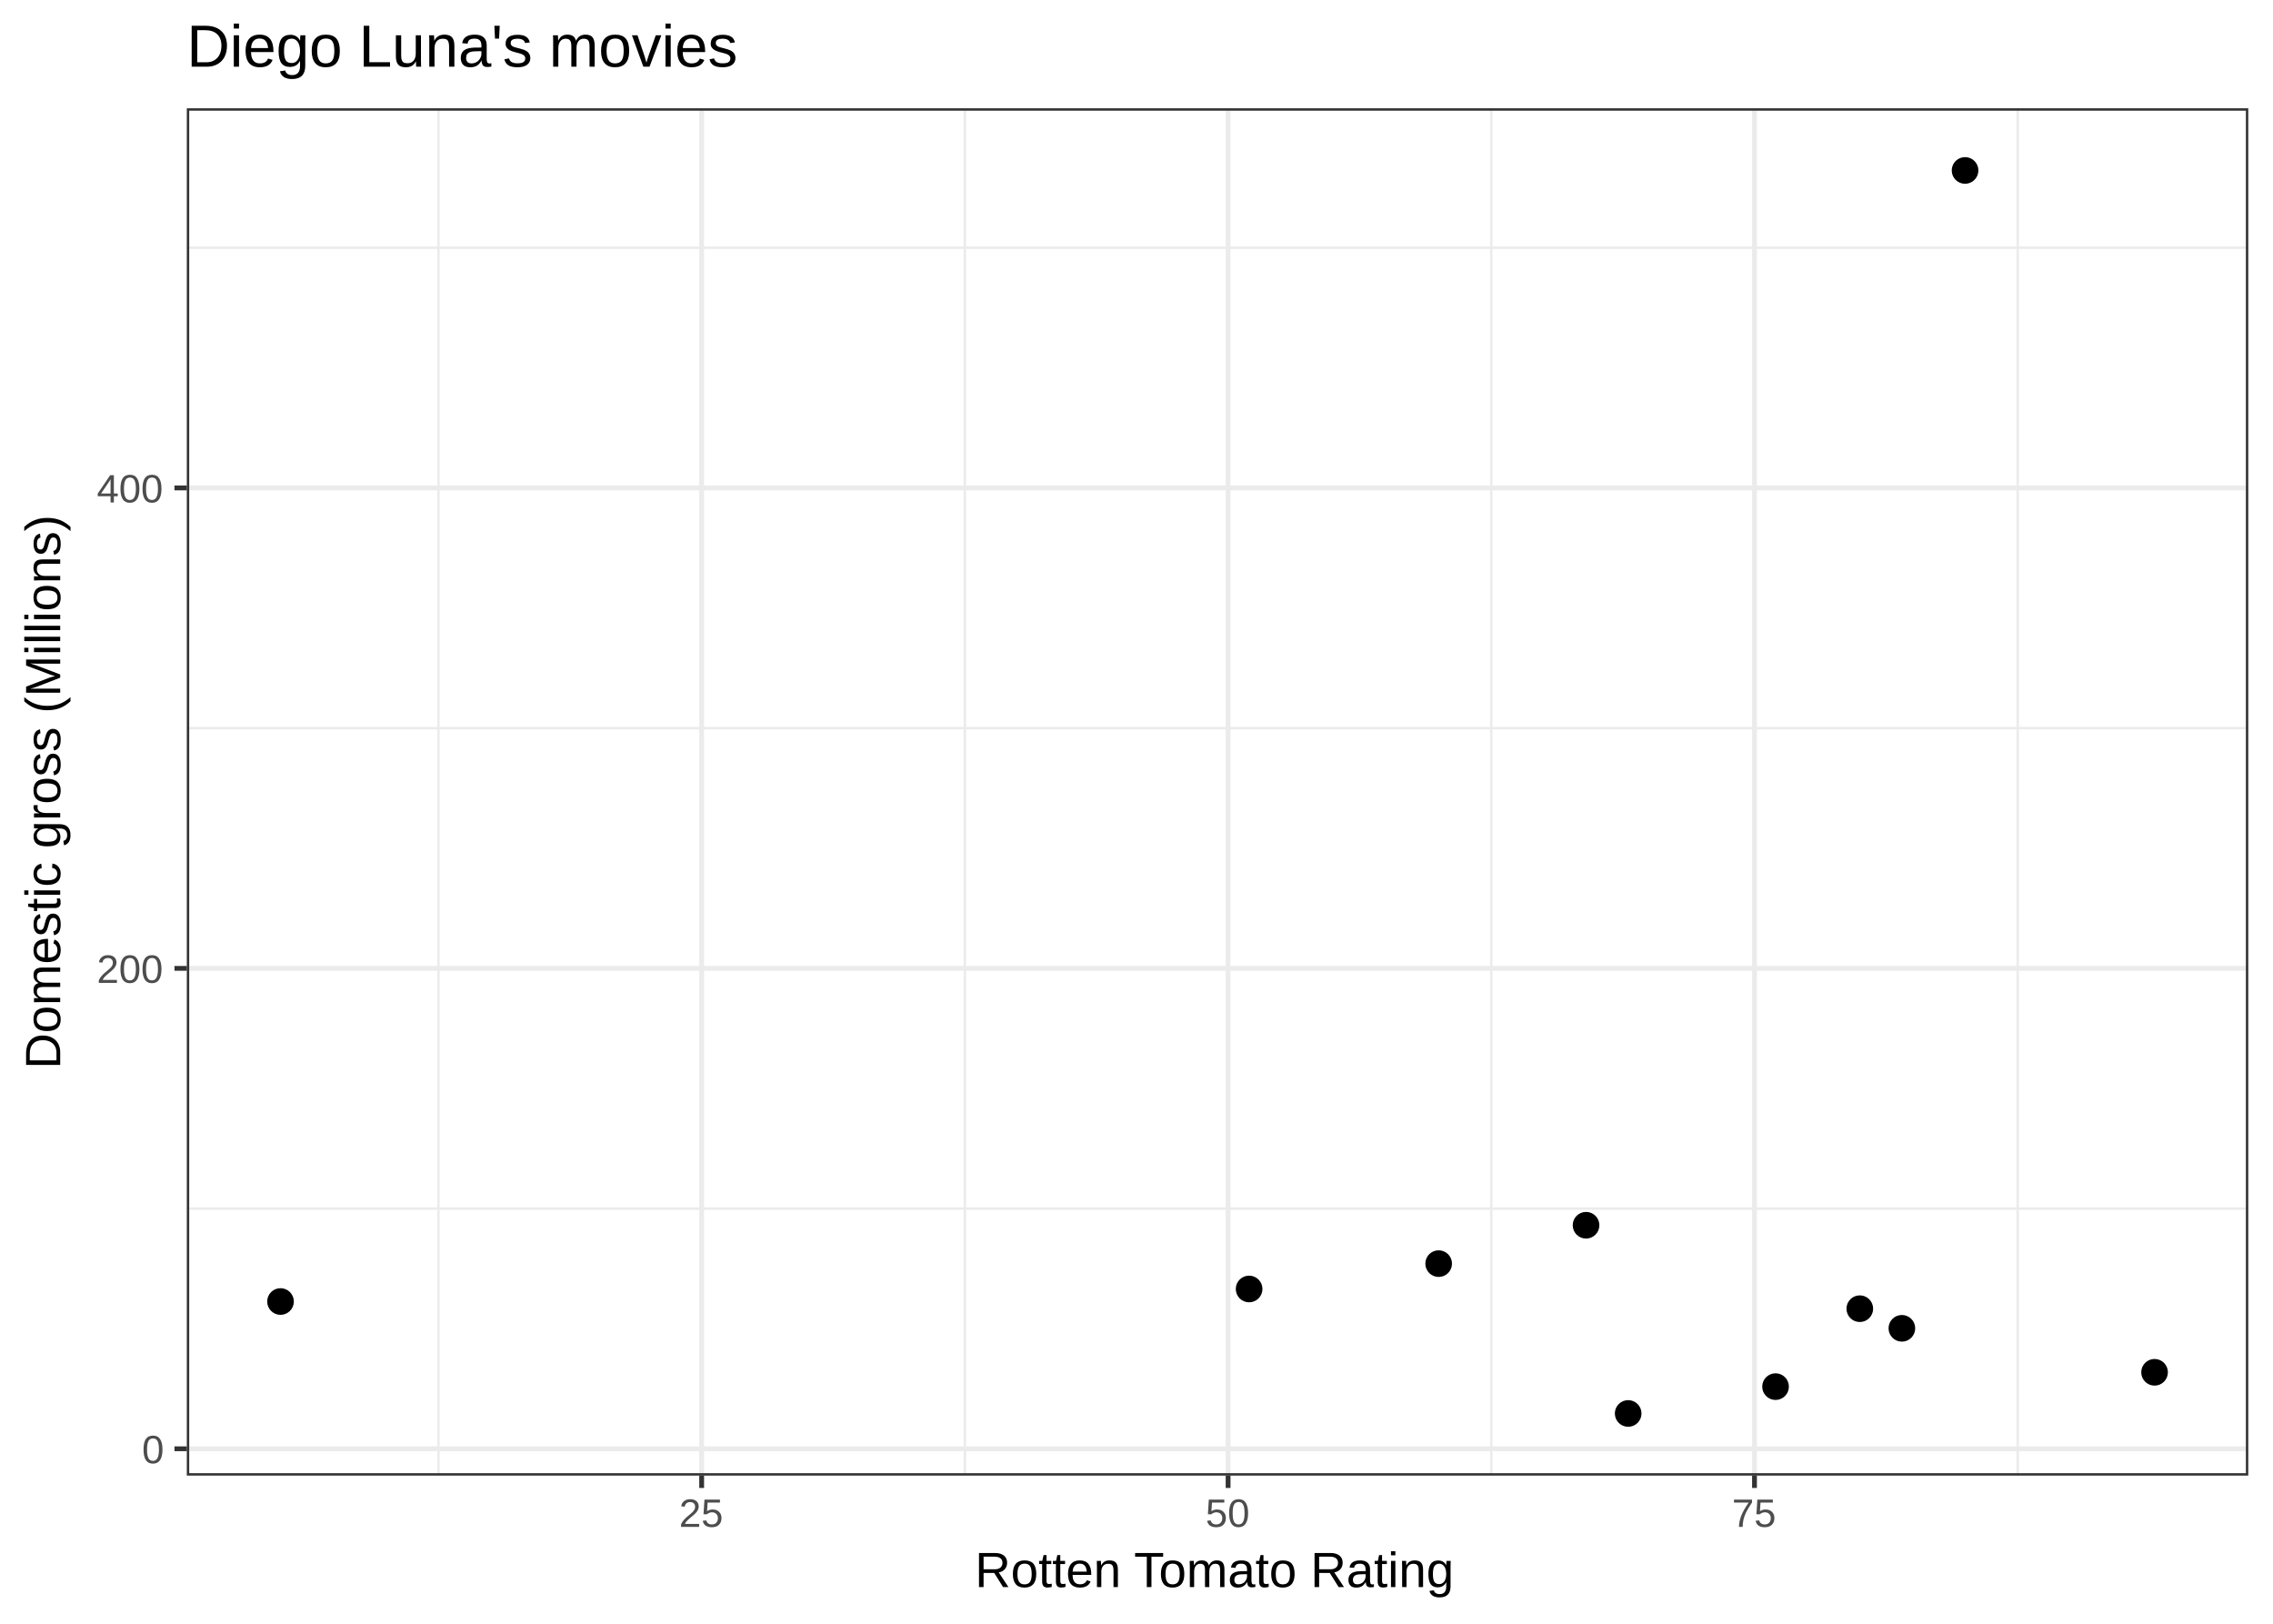
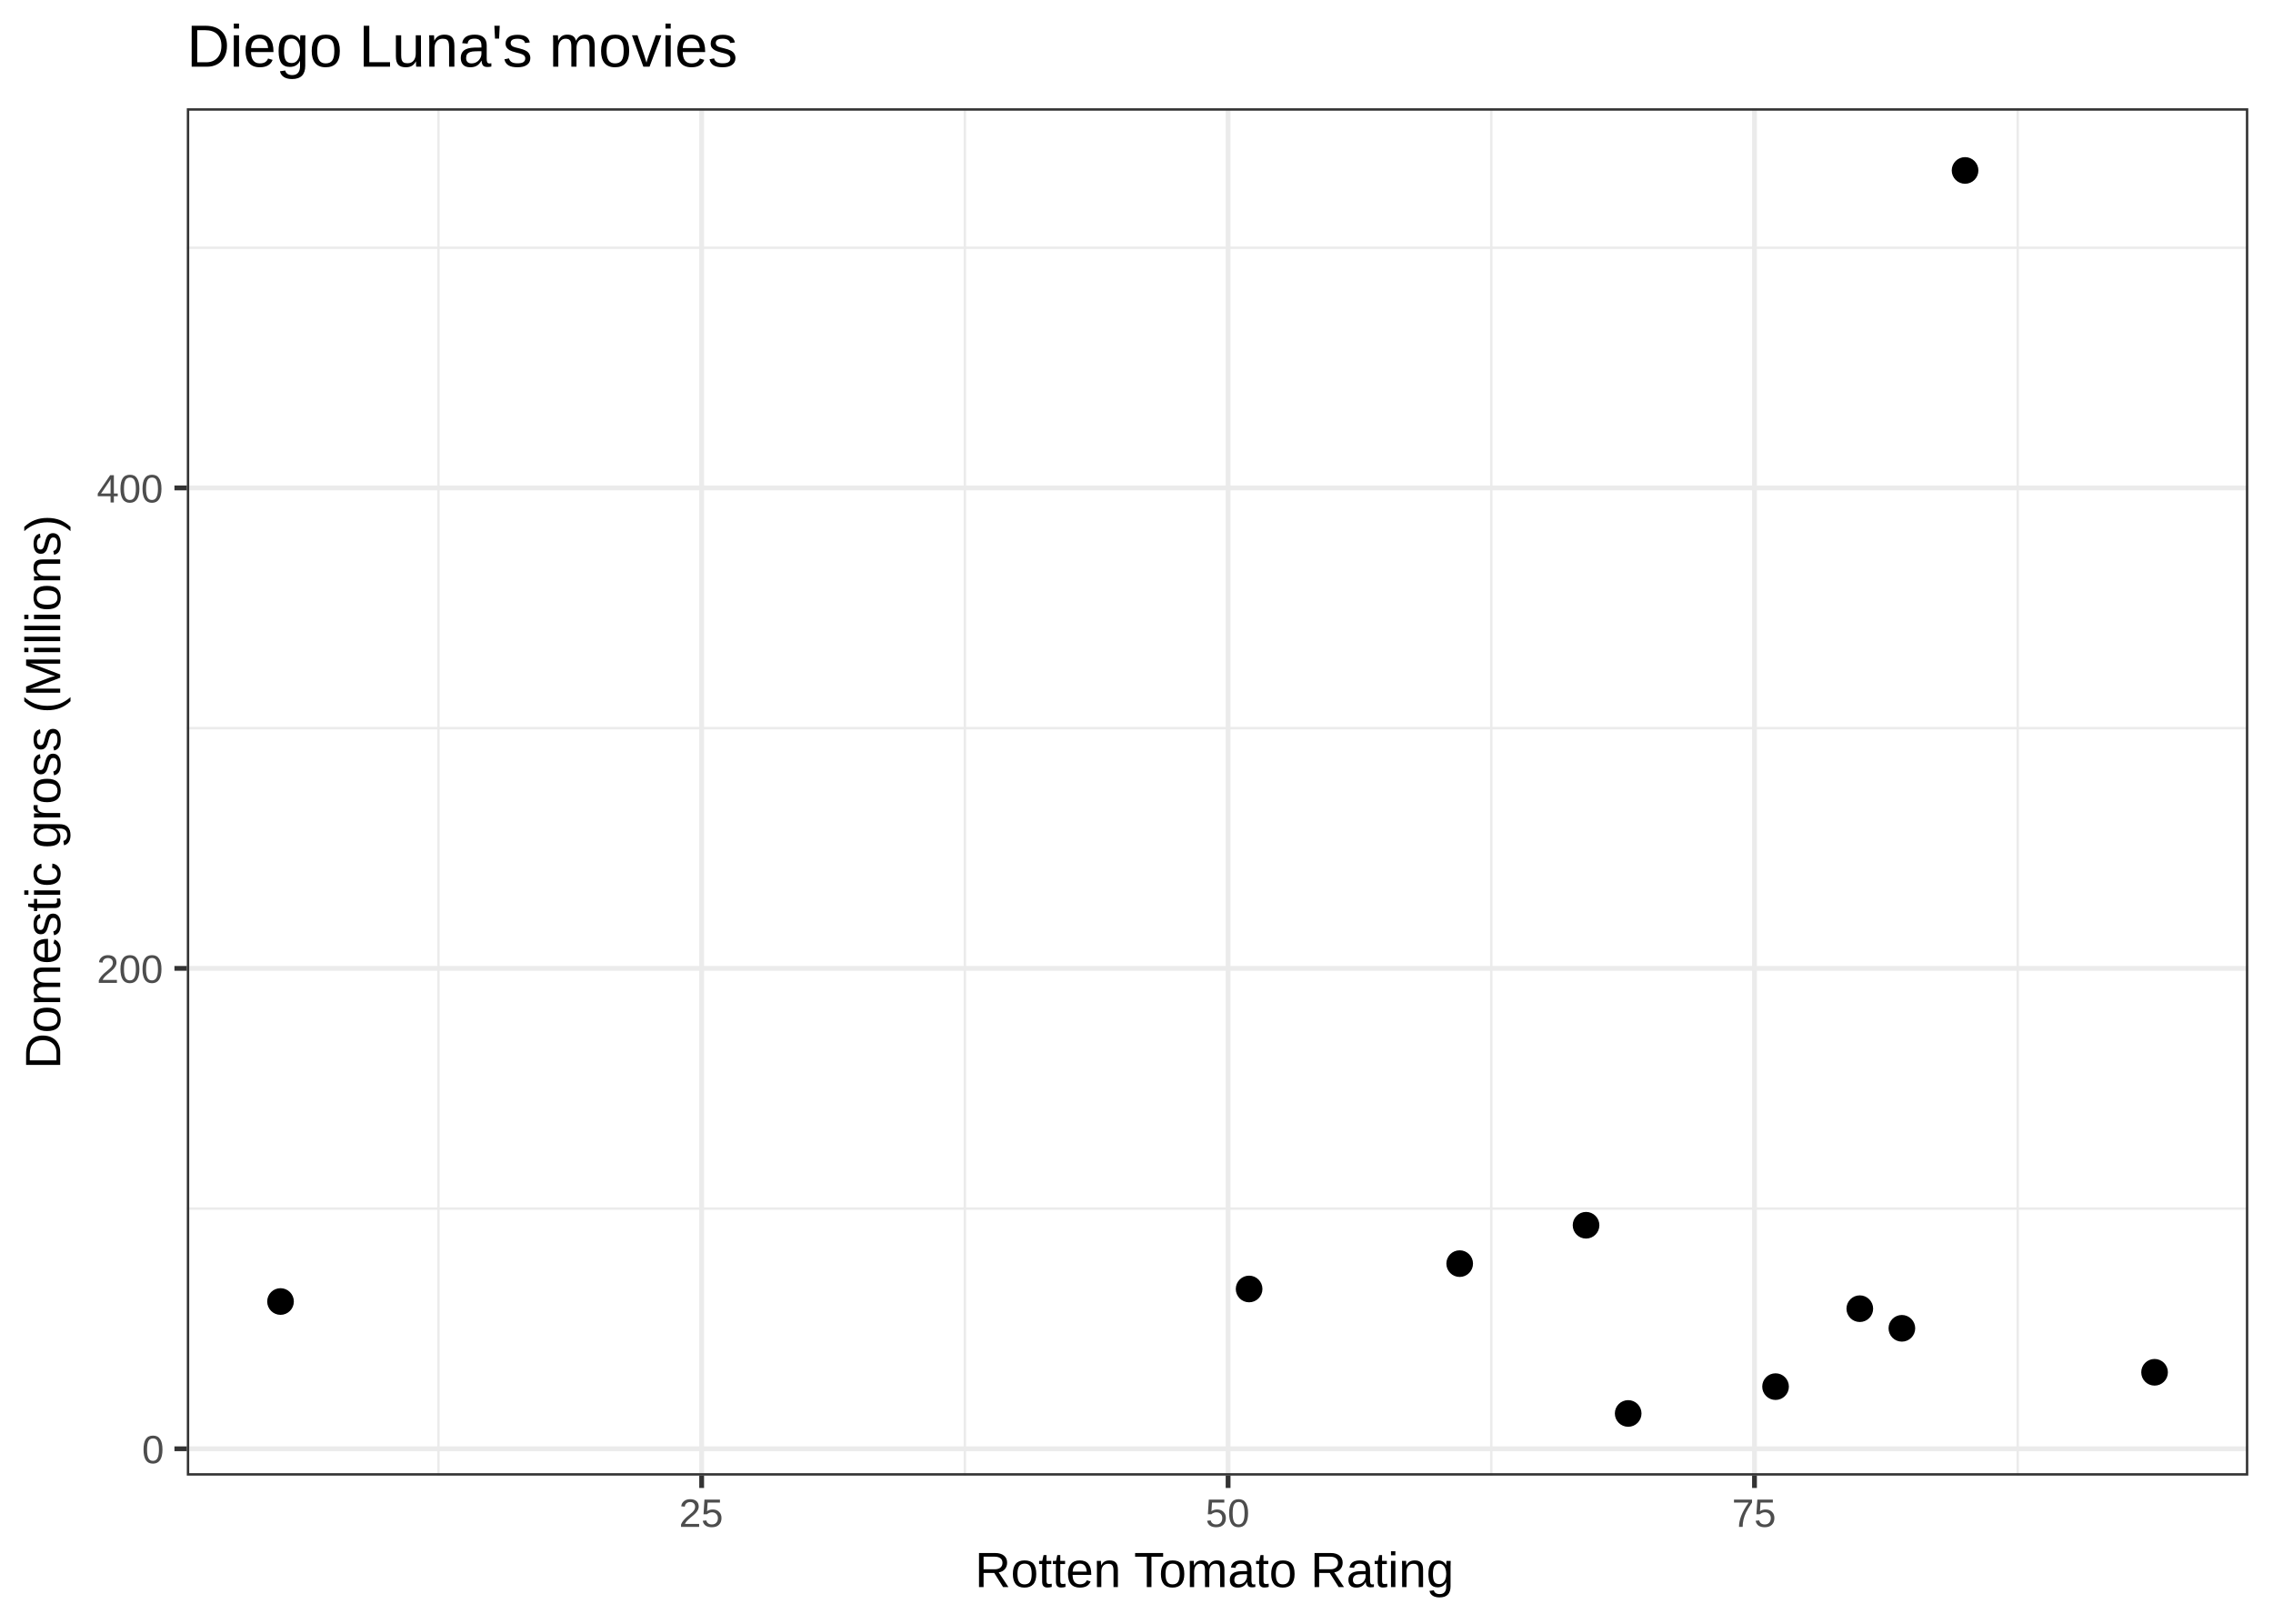
<svg xmlns="http://www.w3.org/2000/svg" viewBox="0 0 504.00 360.00">
  <defs>
    <style type="text/css">
    line, polyline, path, rect, circle {
      fill: none;
      stroke: #000000;
      stroke-linecap: round;
      stroke-linejoin: round;
      stroke-miterlimit: 10.00;
    }
  </style>
  </defs>
  <rect width="100%" height="100%" style="stroke: none; fill: #FFFFFF;" />
  <rect x="0.00" y="0.00" width="504.00" height="360.00" style="stroke-width: 1.07; stroke: #FFFFFF; fill: #FFFFFF;" />
  <defs>
    <clipPath id="cpNDEuNDIxNXw0OTguNTIxfDMyNy4xNTd8MjQuMDA3Mw==">
      <rect x="41.42" y="24.01" width="457.10" height="303.15" />
    </clipPath>
  </defs>
  <rect x="41.42" y="24.01" width="457.10" height="303.15" style="stroke-width: 1.07; stroke: none; fill: #FFFFFF;" clip-path="url(#cpNDEuNDIxNXw0OTguNTIxfDMyNy4xNTd8MjQuMDA3Mw==)" />
  <polyline points="41.42,267.95 498.52,267.95 " style="stroke-width: 0.53; stroke: #EBEBEB; stroke-linecap: butt;" clip-path="url(#cpNDEuNDIxNXw0OTguNTIxfDMyNy4xNTd8MjQuMDA3Mw==)" />
  <polyline points="41.42,161.44 498.52,161.44 " style="stroke-width: 0.53; stroke: #EBEBEB; stroke-linecap: butt;" clip-path="url(#cpNDEuNDIxNXw0OTguNTIxfDMyNy4xNTd8MjQuMDA3Mw==)" />
  <polyline points="41.42,54.92 498.52,54.92 " style="stroke-width: 0.53; stroke: #EBEBEB; stroke-linecap: butt;" clip-path="url(#cpNDEuNDIxNXw0OTguNTIxfDMyNy4xNTd8MjQuMDA3Mw==)" />
  <polyline points="97.22,327.16 97.22,24.01 " style="stroke-width: 0.53; stroke: #EBEBEB; stroke-linecap: butt;" clip-path="url(#cpNDEuNDIxNXw0OTguNTIxfDMyNy4xNTd8MjQuMDA3Mw==)" />
  <polyline points="213.94,327.16 213.94,24.01 " style="stroke-width: 0.53; stroke: #EBEBEB; stroke-linecap: butt;" clip-path="url(#cpNDEuNDIxNXw0OTguNTIxfDMyNy4xNTd8MjQuMDA3Mw==)" />
  <polyline points="330.67,327.16 330.67,24.01 " style="stroke-width: 0.53; stroke: #EBEBEB; stroke-linecap: butt;" clip-path="url(#cpNDEuNDIxNXw0OTguNTIxfDMyNy4xNTd8MjQuMDA3Mw==)" />
  <polyline points="447.39,327.16 447.39,24.01 " style="stroke-width: 0.53; stroke: #EBEBEB; stroke-linecap: butt;" clip-path="url(#cpNDEuNDIxNXw0OTguNTIxfDMyNy4xNTd8MjQuMDA3Mw==)" />
  <polyline points="41.42,321.21 498.52,321.21 " style="stroke-width: 1.07; stroke: #EBEBEB; stroke-linecap: butt;" clip-path="url(#cpNDEuNDIxNXw0OTguNTIxfDMyNy4xNTd8MjQuMDA3Mw==)" />
  <polyline points="41.42,214.70 498.52,214.70 " style="stroke-width: 1.07; stroke: #EBEBEB; stroke-linecap: butt;" clip-path="url(#cpNDEuNDIxNXw0OTguNTIxfDMyNy4xNTd8MjQuMDA3Mw==)" />
  <polyline points="41.42,108.18 498.52,108.18 " style="stroke-width: 1.07; stroke: #EBEBEB; stroke-linecap: butt;" clip-path="url(#cpNDEuNDIxNXw0OTguNTIxfDMyNy4xNTd8MjQuMDA3Mw==)" />
  <polyline points="155.58,327.16 155.58,24.01 " style="stroke-width: 1.07; stroke: #EBEBEB; stroke-linecap: butt;" clip-path="url(#cpNDEuNDIxNXw0OTguNTIxfDMyNy4xNTd8MjQuMDA3Mw==)" />
  <polyline points="272.31,327.16 272.31,24.01 " style="stroke-width: 1.07; stroke: #EBEBEB; stroke-linecap: butt;" clip-path="url(#cpNDEuNDIxNXw0OTguNTIxfDMyNy4xNTd8MjQuMDA3Mw==)" />
  <polyline points="389.03,327.16 389.03,24.01 " style="stroke-width: 1.07; stroke: #EBEBEB; stroke-linecap: butt;" clip-path="url(#cpNDEuNDIxNXw0OTguNTIxfDMyNy4xNTd8MjQuMDA3Mw==)" />
  <circle cx="62.20" cy="288.56" r="1.95pt" style="stroke-width: 0.71; fill: #000000;" clip-path="url(#cpNDEuNDIxNXw0OTguNTIxfDMyNy4xNTd8MjQuMDA3Mw==)" />
  <circle cx="435.72" cy="37.79" r="1.95pt" style="stroke-width: 0.71; fill: #000000;" clip-path="url(#cpNDEuNDIxNXw0OTguNTIxfDMyNy4xNTd8MjQuMDA3Mw==)" />
  <circle cx="421.71" cy="294.50" r="1.95pt" style="stroke-width: 0.71; fill: #000000;" clip-path="url(#cpNDEuNDIxNXw0OTguNTIxfDMyNy4xNTd8MjQuMDA3Mw==)" />
  <circle cx="351.68" cy="271.65" r="1.95pt" style="stroke-width: 0.71; fill: #000000;" clip-path="url(#cpNDEuNDIxNXw0OTguNTIxfDMyNy4xNTd8MjQuMDA3Mw==)" />
  <circle cx="276.97" cy="285.78" r="1.95pt" style="stroke-width: 0.71; fill: #000000;" clip-path="url(#cpNDEuNDIxNXw0OTguNTIxfDMyNy4xNTd8MjQuMDA3Mw==)" />
  <circle cx="477.74" cy="304.25" r="1.95pt" style="stroke-width: 0.71; fill: #000000;" clip-path="url(#cpNDEuNDIxNXw0OTguNTIxfDMyNy4xNTd8MjQuMDA3Mw==)" />
  <circle cx="361.02" cy="313.38" r="1.95pt" style="stroke-width: 0.71; fill: #000000;" clip-path="url(#cpNDEuNDIxNXw0OTguNTIxfDMyNy4xNTd8MjQuMDA3Mw==)" />
-   <circle cx="319.00" cy="280.16" r="1.95pt" style="stroke-width: 0.71; fill: #000000;" clip-path="url(#cpNDEuNDIxNXw0OTguNTIxfDMyNy4xNTd8MjQuMDA3Mw==)" />
+   <circle cx="323.66" cy="280.16" r="1.95pt" style="stroke-width: 0.71; fill: #000000;" clip-path="url(#cpNDEuNDIxNXw0OTguNTIxfDMyNy4xNTd8MjQuMDA3Mw==)" />
  <circle cx="412.38" cy="290.15" r="1.95pt" style="stroke-width: 0.71; fill: #000000;" clip-path="url(#cpNDEuNDIxNXw0OTguNTIxfDMyNy4xNTd8MjQuMDA3Mw==)" />
  <circle cx="393.70" cy="307.43" r="1.95pt" style="stroke-width: 0.71; fill: #000000;" clip-path="url(#cpNDEuNDIxNXw0OTguNTIxfDMyNy4xNTd8MjQuMDA3Mw==)" />
  <rect x="41.42" y="24.01" width="457.10" height="303.15" style="stroke-width: 1.07; stroke: #333333;" clip-path="url(#cpNDEuNDIxNXw0OTguNTIxfDMyNy4xNTd8MjQuMDA3Mw==)" />
  <defs>
    <clipPath id="cpMHw1MDR8MzYwfDA=">
      <rect x="0.00" y="0.00" width="504.00" height="360.00" />
    </clipPath>
  </defs>
  <g clip-path="url(#cpMHw1MDR8MzYwfDA=)">
    <text x="31.48" y="324.43" style="font-size: 8.80px; fill: #4D4D4D; font-family: Arial;" textLength="5.01px" lengthAdjust="spacingAndGlyphs">0</text>
  </g>
  <g clip-path="url(#cpMHw1MDR8MzYwfDA=)">
    <text x="21.47" y="217.91" style="font-size: 8.80px; fill: #4D4D4D; font-family: Arial;" textLength="15.02px" lengthAdjust="spacingAndGlyphs">200</text>
  </g>
  <g clip-path="url(#cpMHw1MDR8MzYwfDA=)">
    <text x="21.47" y="111.40" style="font-size: 8.80px; fill: #4D4D4D; font-family: Arial;" textLength="15.02px" lengthAdjust="spacingAndGlyphs">400</text>
  </g>
  <polyline points="38.68,321.21 41.42,321.21 " style="stroke-width: 1.07; stroke: #333333; stroke-linecap: butt;" clip-path="url(#cpMHw1MDR8MzYwfDA=)" />
  <polyline points="38.68,214.70 41.42,214.70 " style="stroke-width: 1.07; stroke: #333333; stroke-linecap: butt;" clip-path="url(#cpMHw1MDR8MzYwfDA=)" />
  <polyline points="38.68,108.18 41.42,108.18 " style="stroke-width: 1.07; stroke: #333333; stroke-linecap: butt;" clip-path="url(#cpMHw1MDR8MzYwfDA=)" />
  <polyline points="155.58,329.90 155.58,327.16 " style="stroke-width: 1.07; stroke: #333333; stroke-linecap: butt;" clip-path="url(#cpMHw1MDR8MzYwfDA=)" />
  <polyline points="272.31,329.90 272.31,327.16 " style="stroke-width: 1.07; stroke: #333333; stroke-linecap: butt;" clip-path="url(#cpMHw1MDR8MzYwfDA=)" />
  <polyline points="389.03,329.90 389.03,327.16 " style="stroke-width: 1.07; stroke: #333333; stroke-linecap: butt;" clip-path="url(#cpMHw1MDR8MzYwfDA=)" />
  <g clip-path="url(#cpMHw1MDR8MzYwfDA=)">
    <text x="150.57" y="338.53" style="font-size: 8.80px; fill: #4D4D4D; font-family: Arial;" textLength="10.01px" lengthAdjust="spacingAndGlyphs">25</text>
  </g>
  <g clip-path="url(#cpMHw1MDR8MzYwfDA=)">
    <text x="267.30" y="338.53" style="font-size: 8.80px; fill: #4D4D4D; font-family: Arial;" textLength="10.01px" lengthAdjust="spacingAndGlyphs">50</text>
  </g>
  <g clip-path="url(#cpMHw1MDR8MzYwfDA=)">
    <text x="384.03" y="338.53" style="font-size: 8.80px; fill: #4D4D4D; font-family: Arial;" textLength="10.01px" lengthAdjust="spacingAndGlyphs">75</text>
  </g>
  <g clip-path="url(#cpMHw1MDR8MzYwfDA=)">
    <text x="216.17" y="351.88" style="font-size: 11.00px; font-family: Arial;" textLength="107.61px" lengthAdjust="spacingAndGlyphs">Rotten Tomato Rating</text>
  </g>
  <g clip-path="url(#cpMHw1MDR8MzYwfDA=)">
    <text transform="translate(13.35,237.01) rotate(-90)" style="font-size: 11.00px; font-family: Arial;" textLength="122.85px" lengthAdjust="spacingAndGlyphs">Domestic gross (Millions)</text>
  </g>
  <g clip-path="url(#cpMHw1MDR8MzYwfDA=)">
    <text x="41.42" y="14.79" style="font-size: 13.20px; font-family: Arial;" textLength="120.27px" lengthAdjust="spacingAndGlyphs">Diego Luna's movies</text>
  </g>
</svg>
